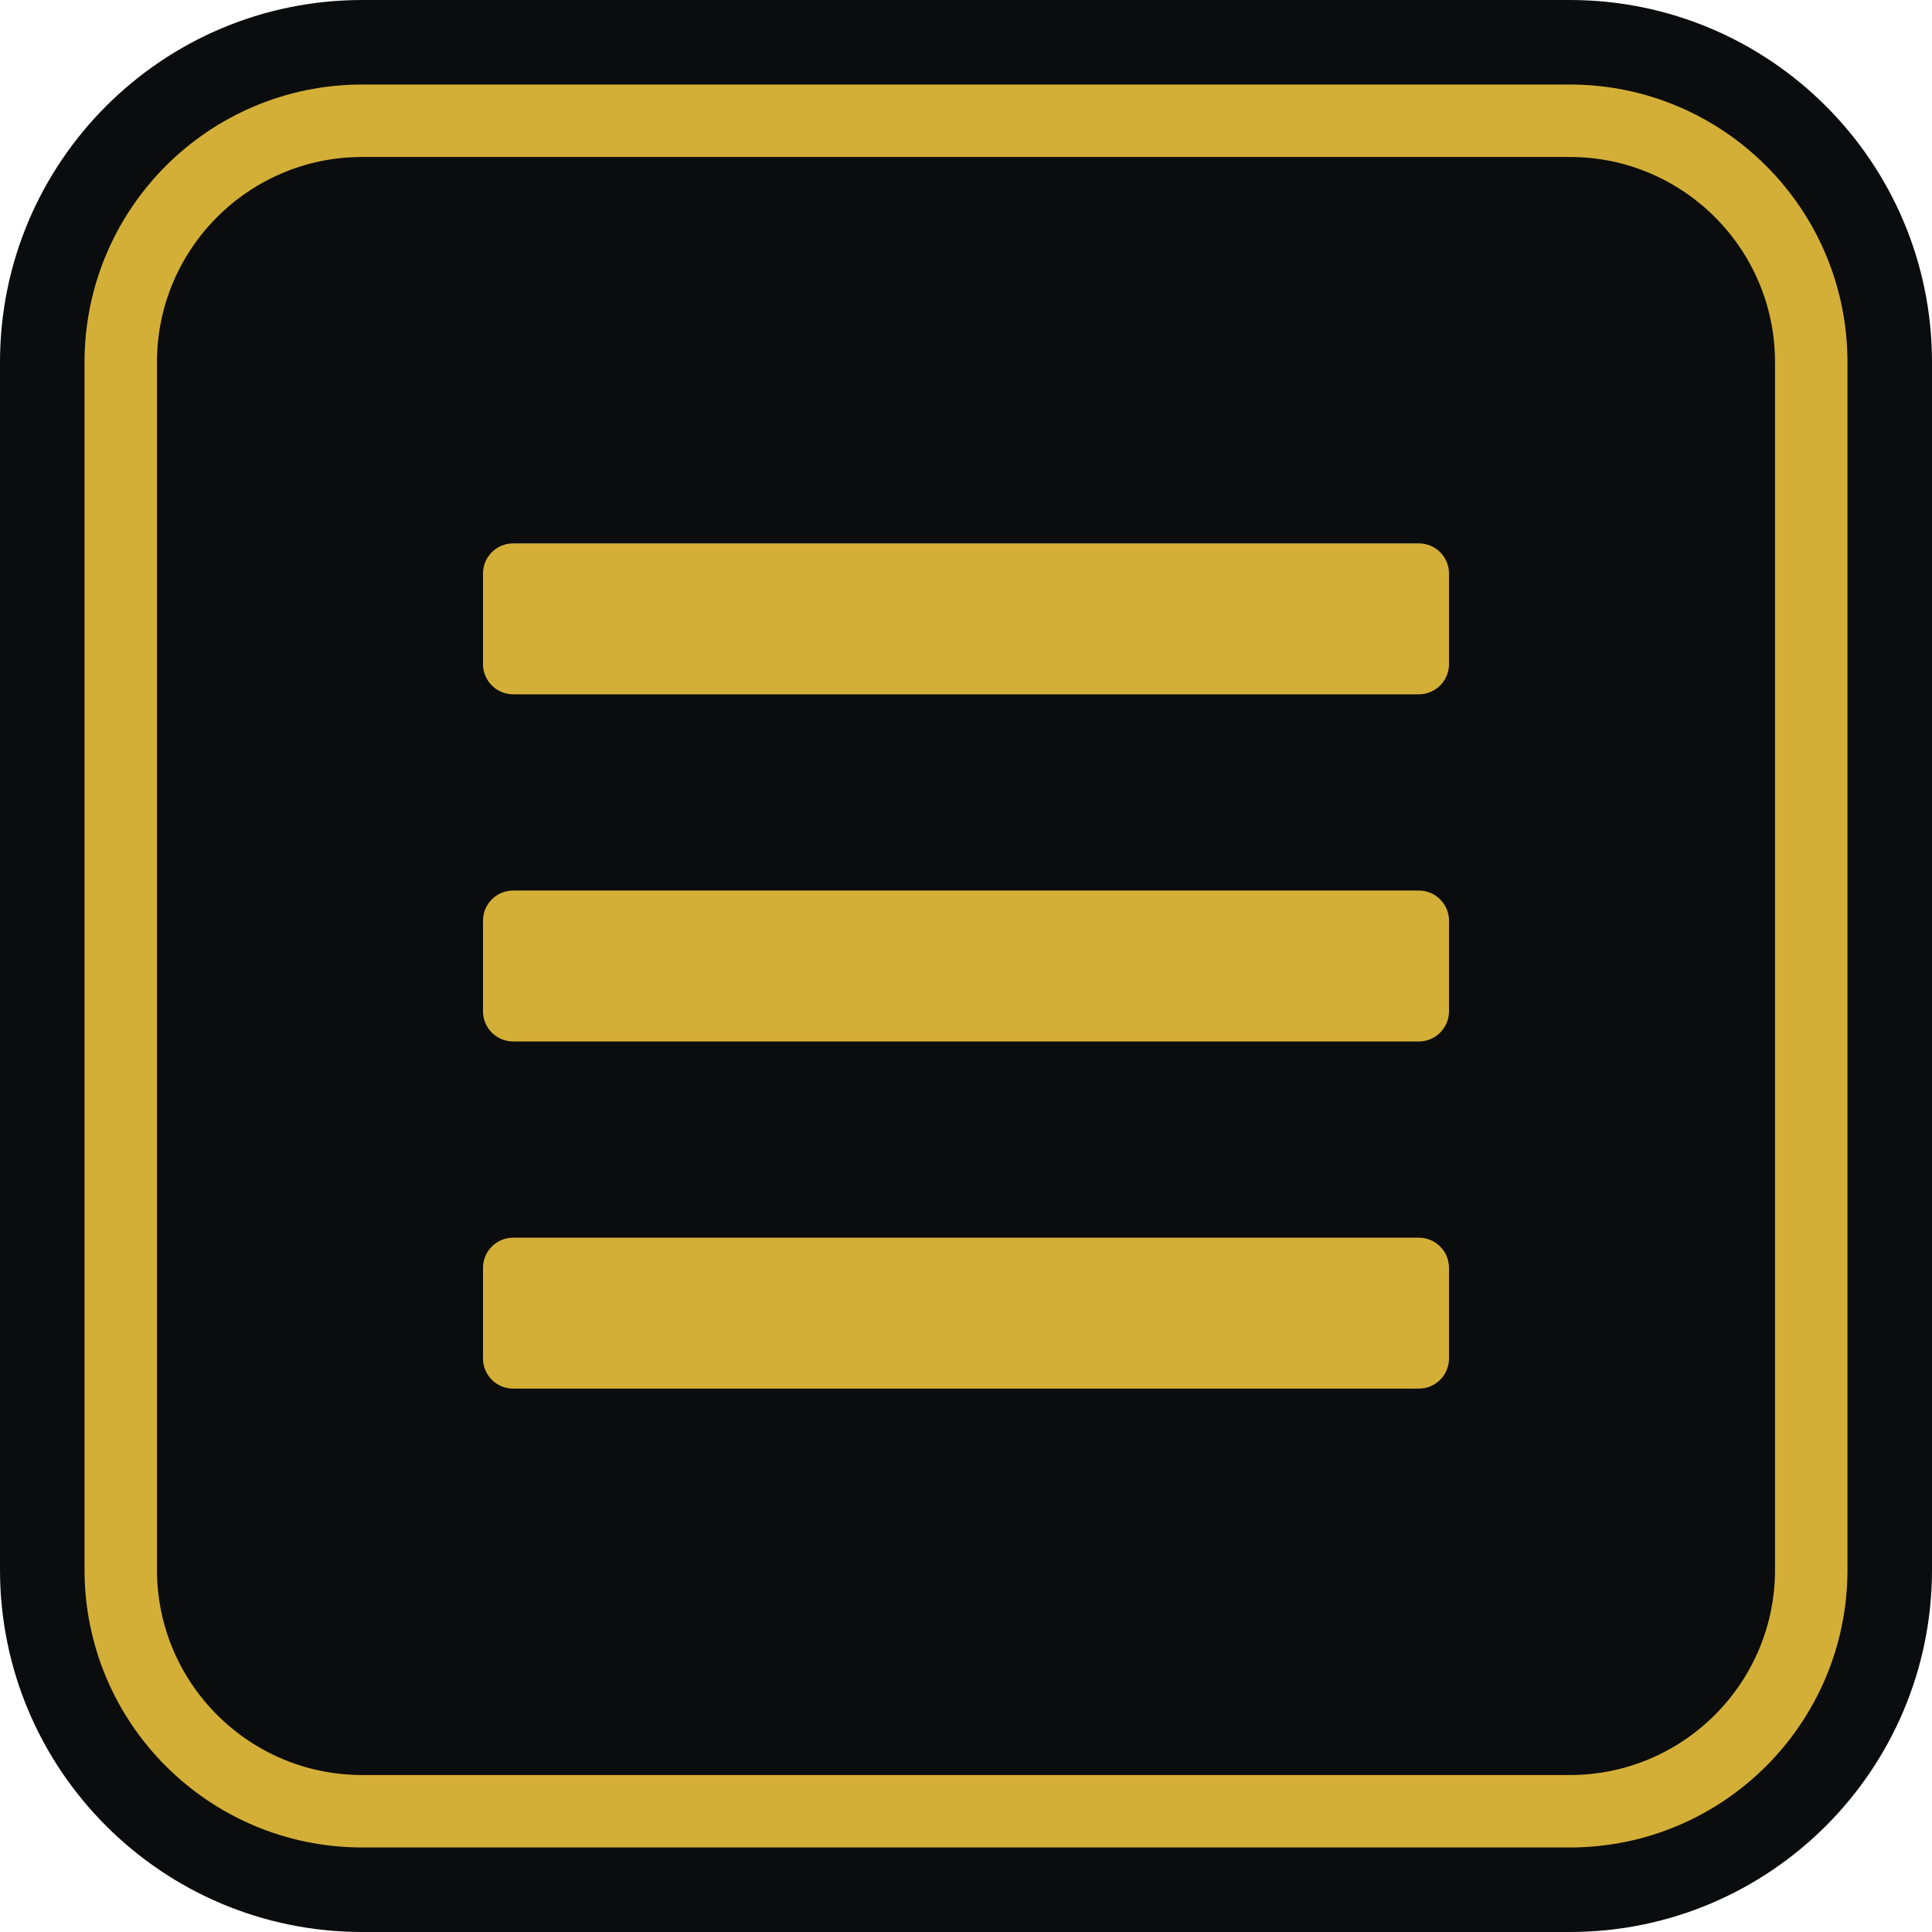
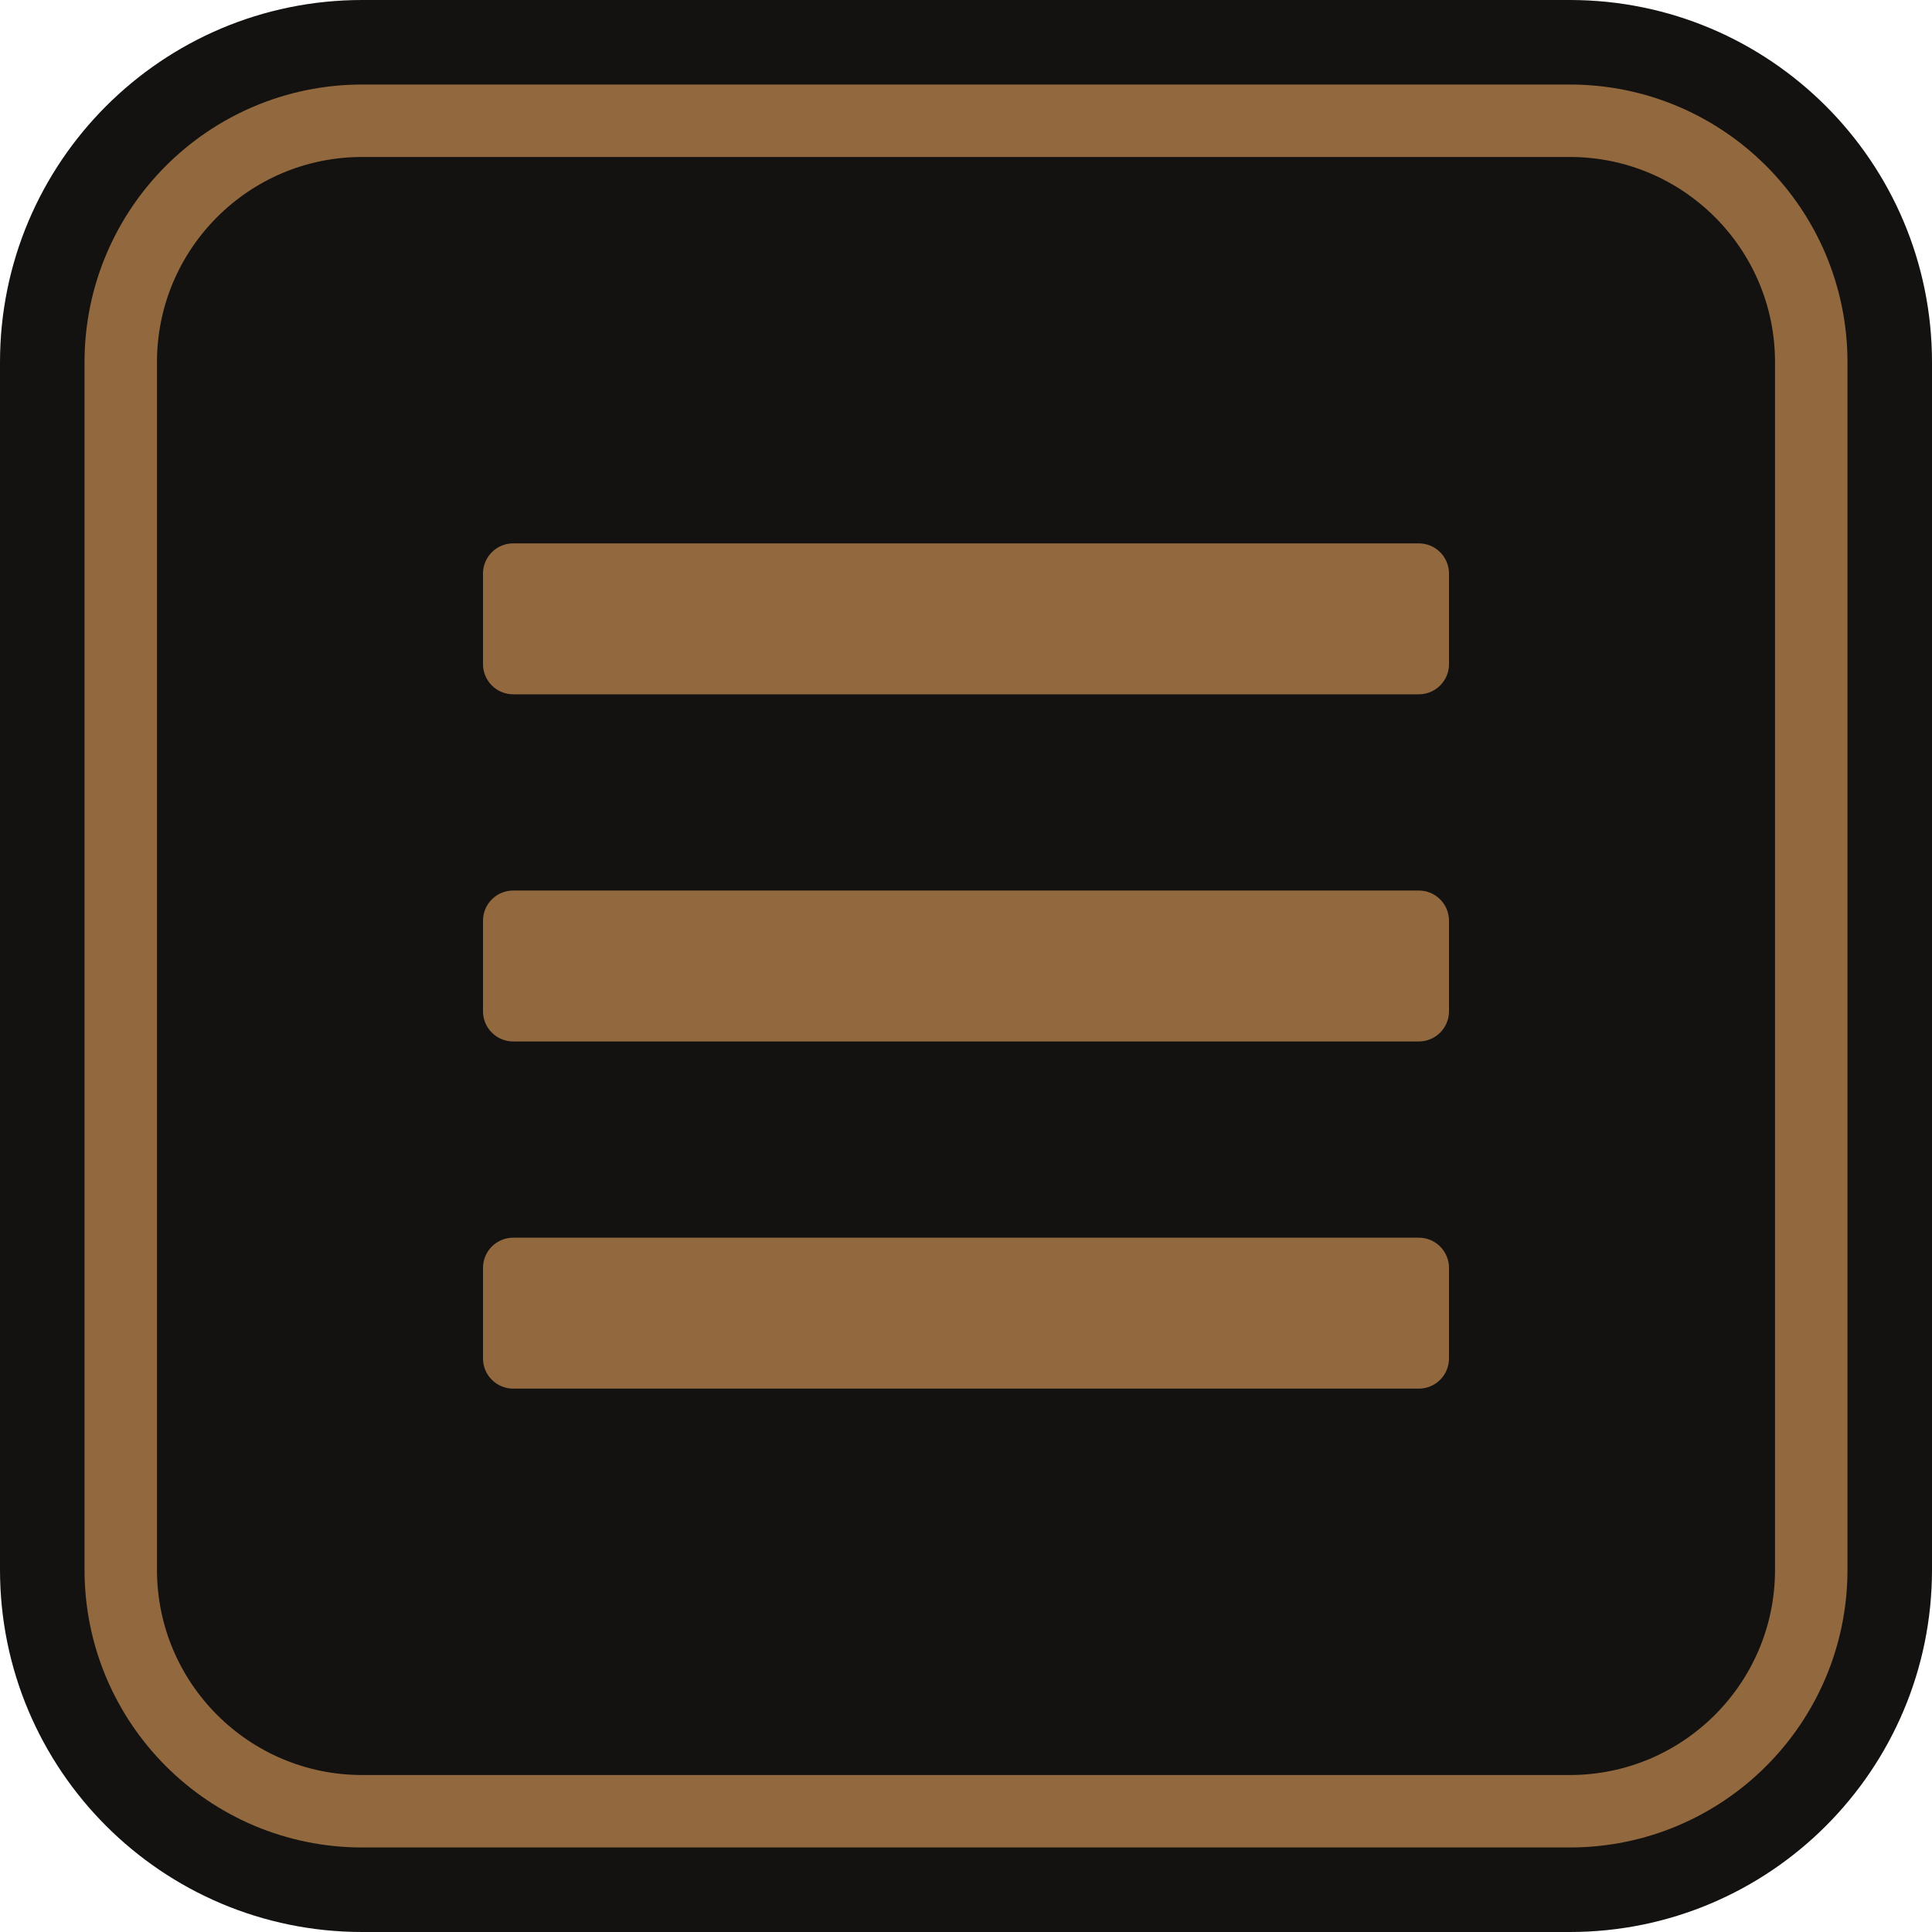
<svg xmlns="http://www.w3.org/2000/svg" viewBox="0 0 32 32">
-   <rect width="32" height="32" rx="6" fill="#0B0C0E" />
-   <rect x="2" y="2" width="28" height="28" rx="4" fill="none" stroke="#D4AF37" stroke-width="1.2" />
-   <rect x="8" y="9" width="16" height="2.5" rx="0.5" fill="#D4AF37" />
-   <rect x="8" y="14.75" width="16" height="2.5" rx="0.5" fill="#D4AF37" />
-   <rect x="8" y="20.5" width="16" height="2.5" rx="0.5" fill="#D4AF37" />
+   <rect width="32" height="32" rx="6" fill="#131210" />
+   <rect x="2" y="2" width="28" height="28" rx="4" fill="none" stroke="#92683E" stroke-width="1.2" />
+   <rect x="8" y="9" width="16" height="2.5" rx="0.5" fill="#92683E" />
+   <rect x="8" y="14.75" width="16" height="2.5" rx="0.5" fill="#92683E" />
+   <rect x="8" y="20.5" width="16" height="2.5" rx="0.5" fill="#92683E" />
</svg>
